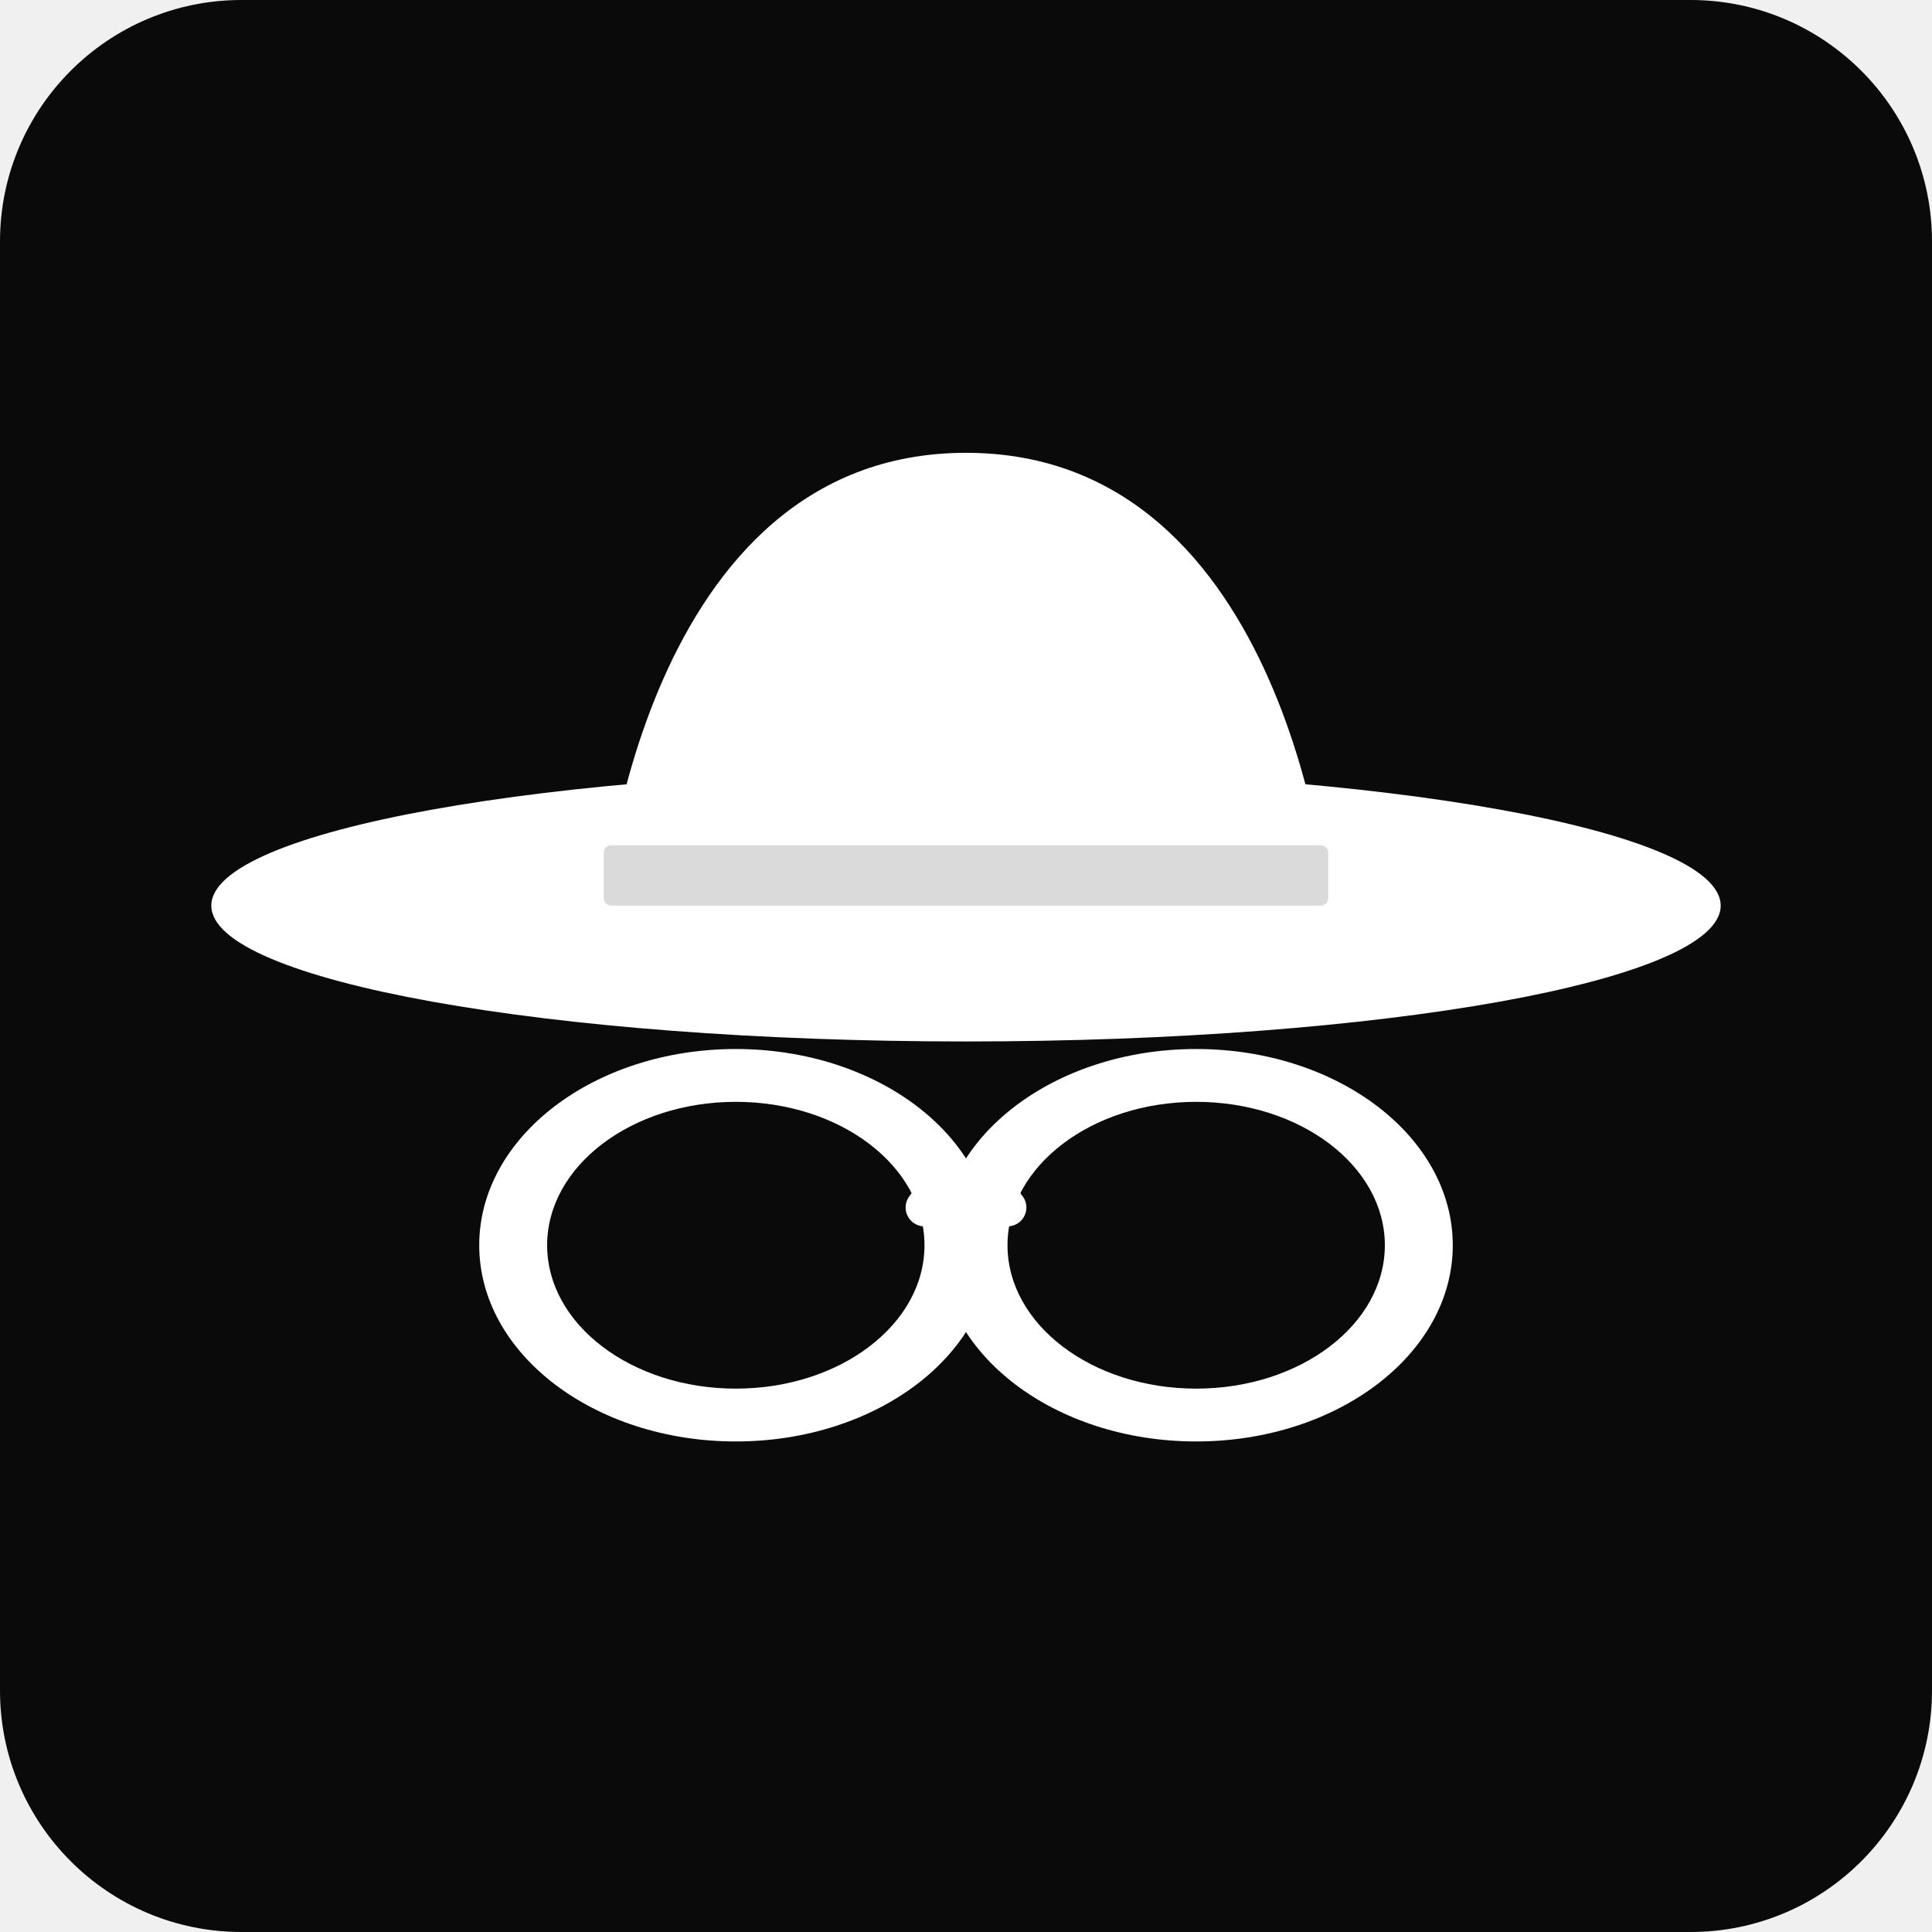
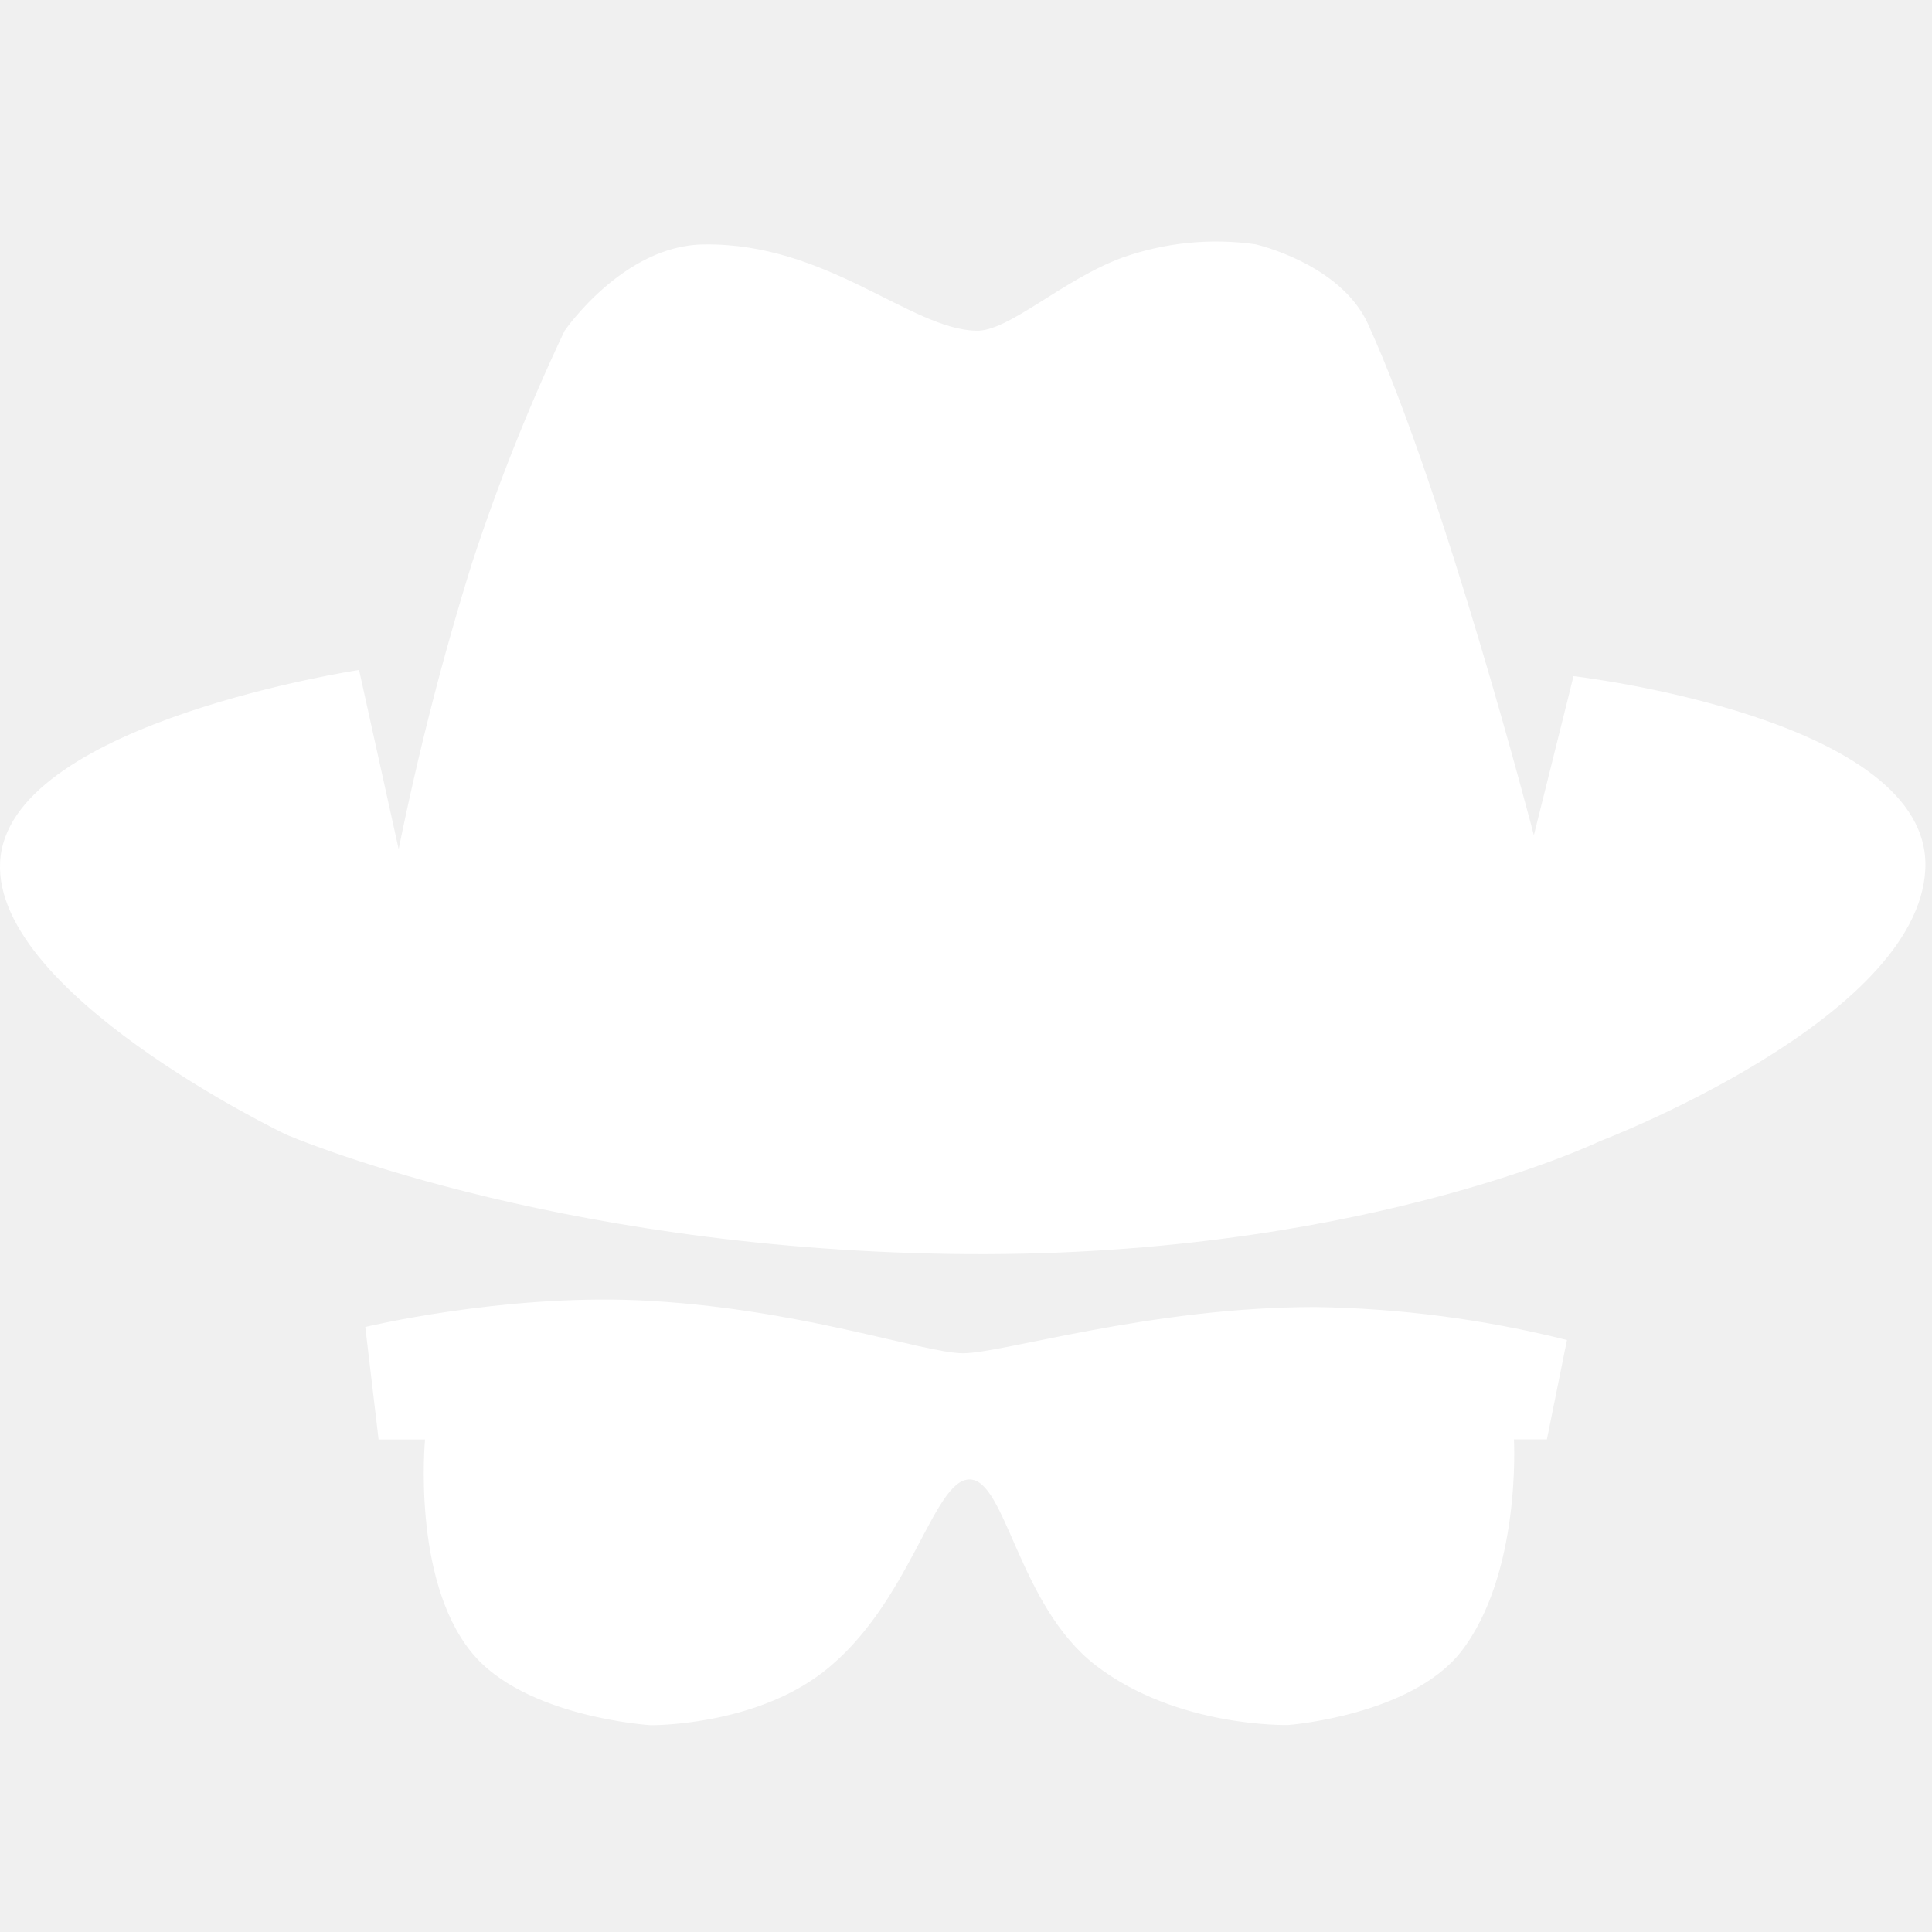
- <svg xmlns="http://www.w3.org/2000/svg" viewBox="0 0 512 512" fill="none">
-   <rect width="512" height="512" rx="64" fill="#0a0a0a" />
-   <ellipse cx="256" cy="240" rx="200" ry="36" fill="white" />
-   <path d="M160 240 C160 240 170 120 256 120 C342 120 352 240 352 240" fill="white" />
-   <rect x="160" y="224" width="192" height="16" rx="2" fill="#0a0a0a" opacity="0.15" />
-   <ellipse cx="195" cy="330" rx="68" ry="52" fill="white" />
-   <ellipse cx="195" cy="330" rx="50" ry="38" fill="#0a0a0a" />
-   <ellipse cx="317" cy="330" rx="68" ry="52" fill="white" />
-   <ellipse cx="317" cy="330" rx="50" ry="38" fill="#0a0a0a" />
-   <path d="M245 320 Q256 305 267 320" stroke="white" stroke-width="10" fill="none" stroke-linecap="round" />
+ <svg xmlns="http://www.w3.org/2000/svg" width="40" height="40" viewBox="0 0 40 40" fill="none">
+   <path fill-rule="evenodd" clip-rule="evenodd" d="M8.254 17.581L7.434 13.871C7.434 13.871 0.364 14.942 0.014 17.719C-0.335 20.496 5.919 23.487 5.919 23.487C5.919 23.487 11.309 25.832 19.661 25.961C28.013 26.09 33.125 23.626 33.125 23.626C33.125 23.626 39.724 21.116 39.862 17.988C39.999 14.859 32.578 13.999 32.578 13.999L31.757 17.293C31.757 17.293 29.93 10.242 28.324 6.709C27.751 5.452 25.989 5.057 25.989 5.057C25.064 4.927 24.12 5.021 23.239 5.333C22.002 5.786 20.876 6.875 20.207 6.847C18.852 6.817 17.114 5.022 14.576 5.061C12.905 5.071 11.687 6.852 11.687 6.852C10.949 8.413 10.309 10.018 9.772 11.659C9.165 13.606 8.659 15.582 8.254 17.581Z" fill="white" />
+   <path fill-rule="evenodd" clip-rule="evenodd" d="M7.839 29.809L7.563 27.474C7.563 27.474 10.35 26.801 13.2 26.92C16.506 27.067 19.117 28.018 19.939 28.018C20.761 28.018 23.823 27.061 27.22 27.061C28.981 27.085 30.733 27.315 32.442 27.744L32.027 29.8H31.344C31.344 29.8 31.503 32.586 30.246 34.201C29.203 35.521 26.675 35.714 26.675 35.714C26.675 35.714 24.377 35.78 22.685 34.479C21.08 33.242 20.829 30.63 20.073 30.63C19.316 30.63 18.845 33.223 17.04 34.62C15.582 35.746 13.469 35.718 13.469 35.718C13.469 35.718 10.848 35.558 9.758 34.205C8.522 32.682 8.8 29.803 8.8 29.803H7.839V29.809Z" fill="white" />
</svg>
